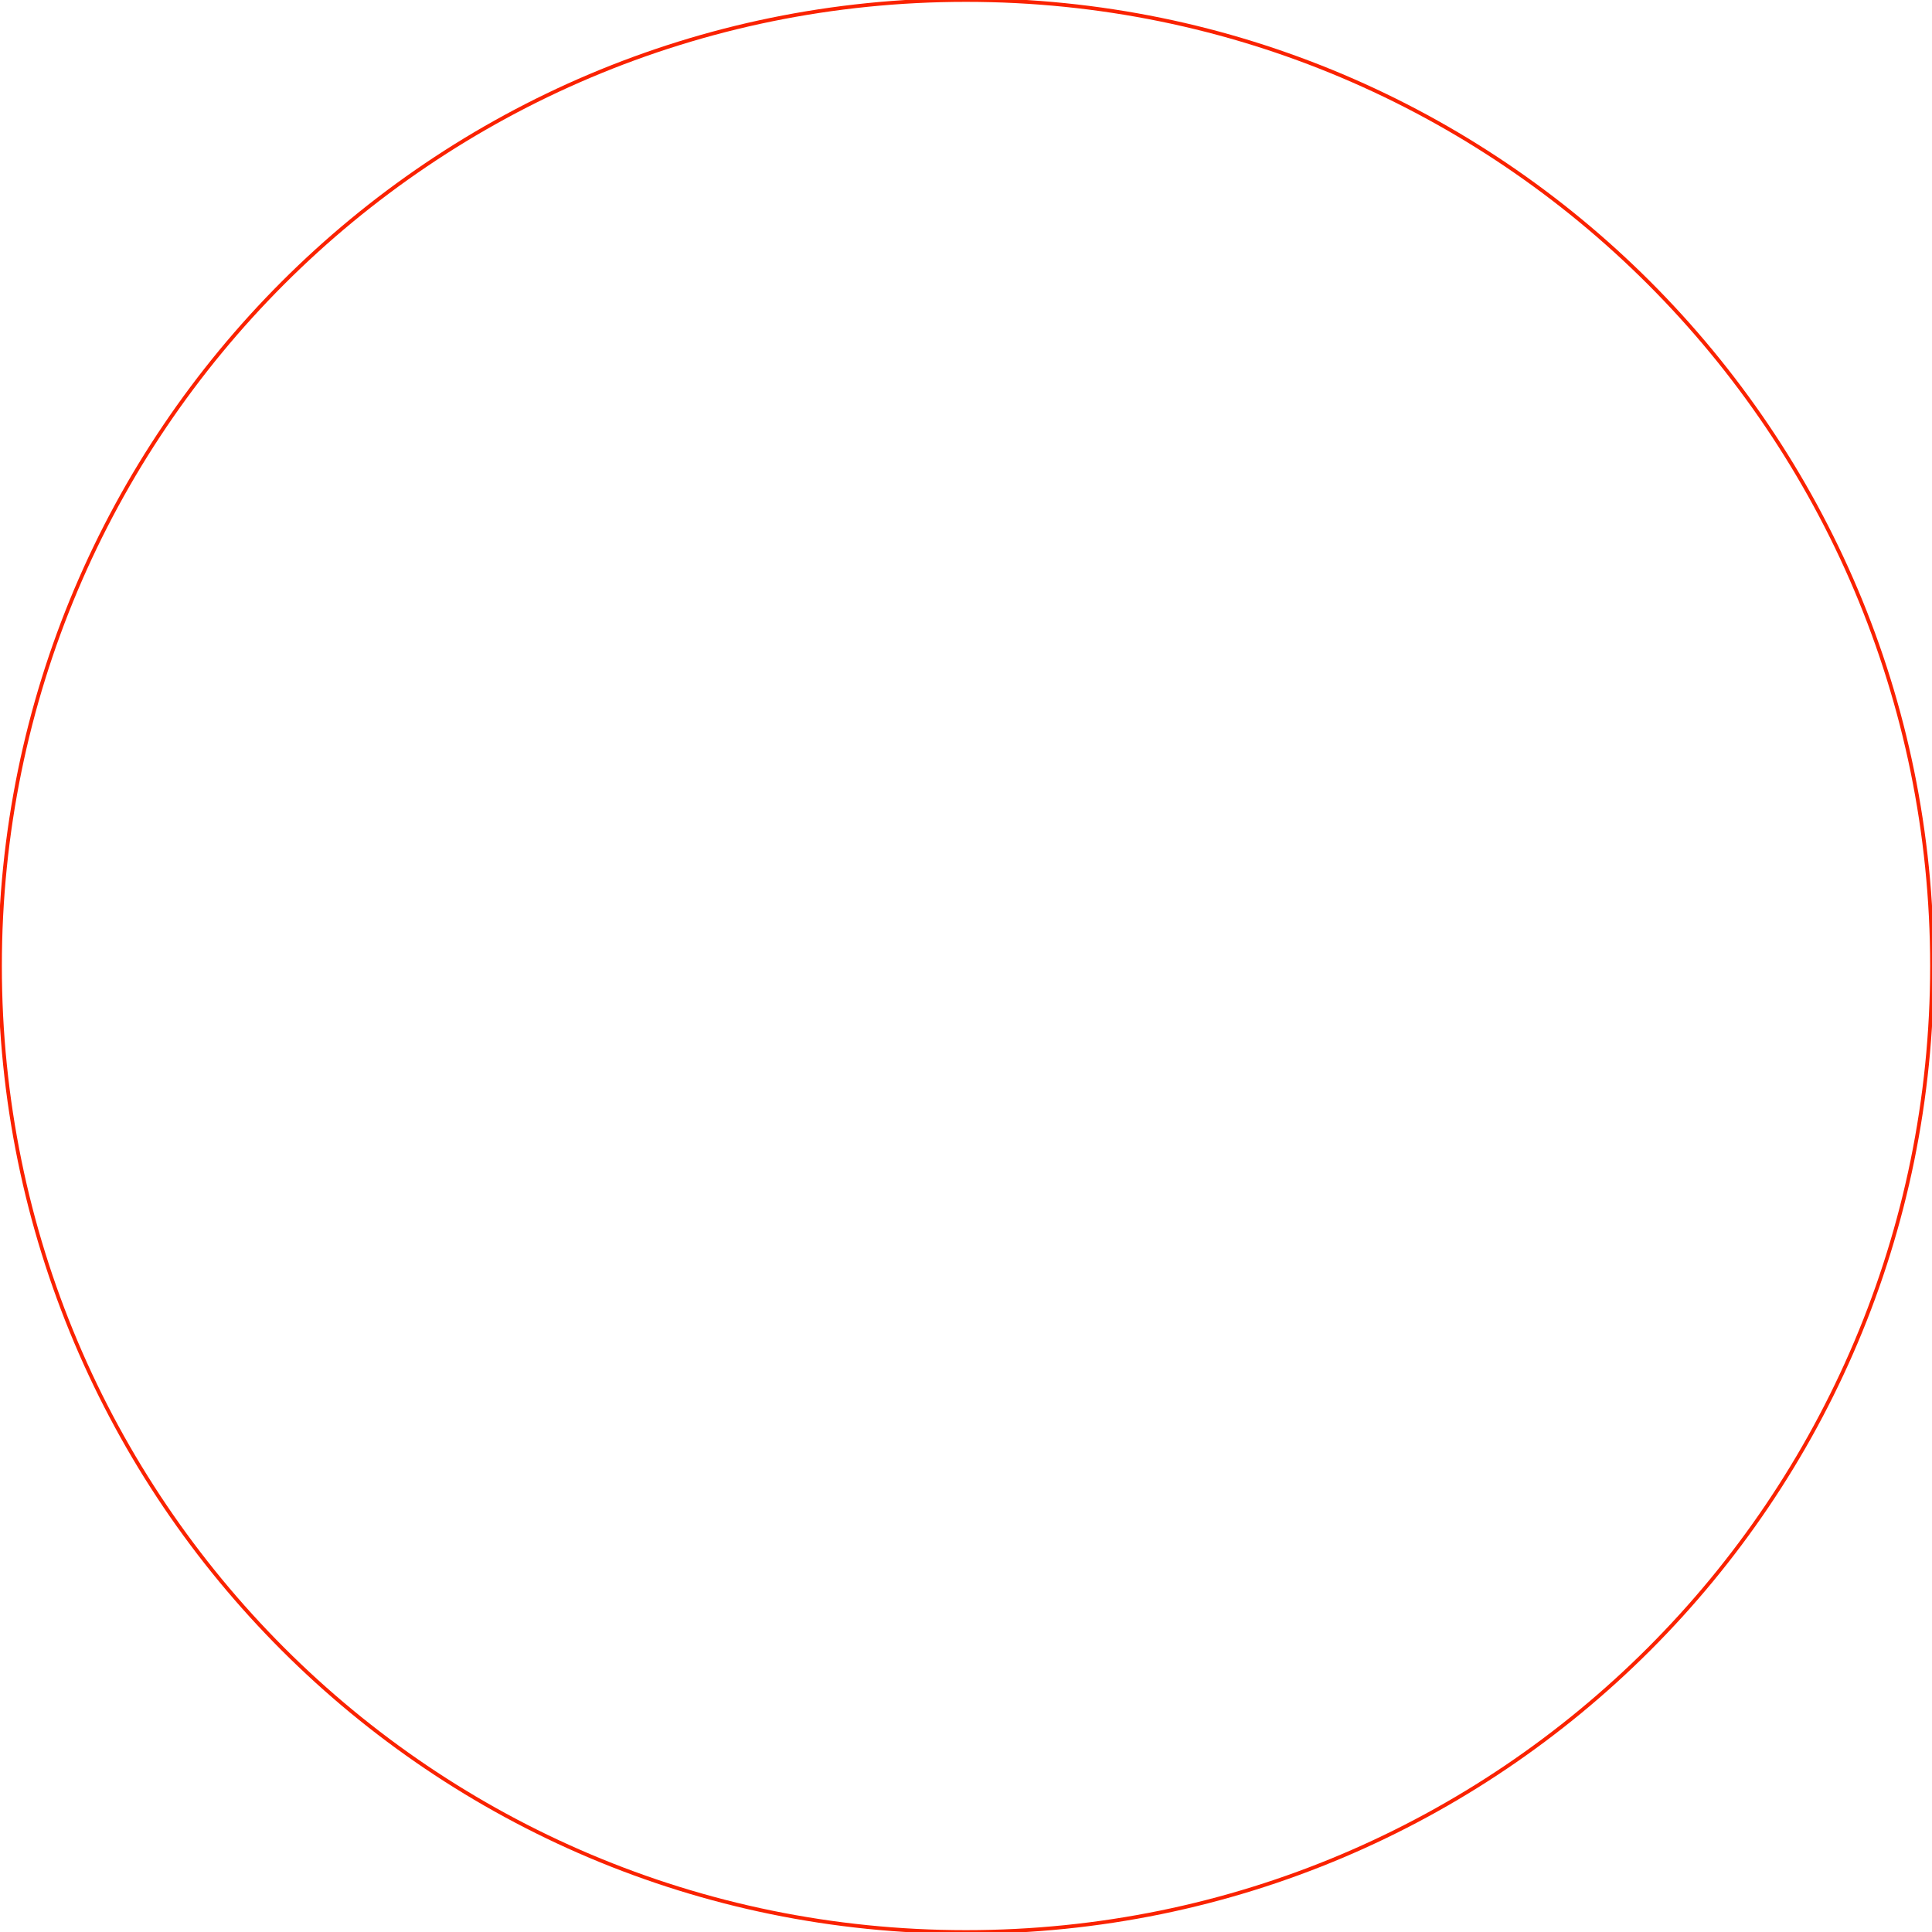
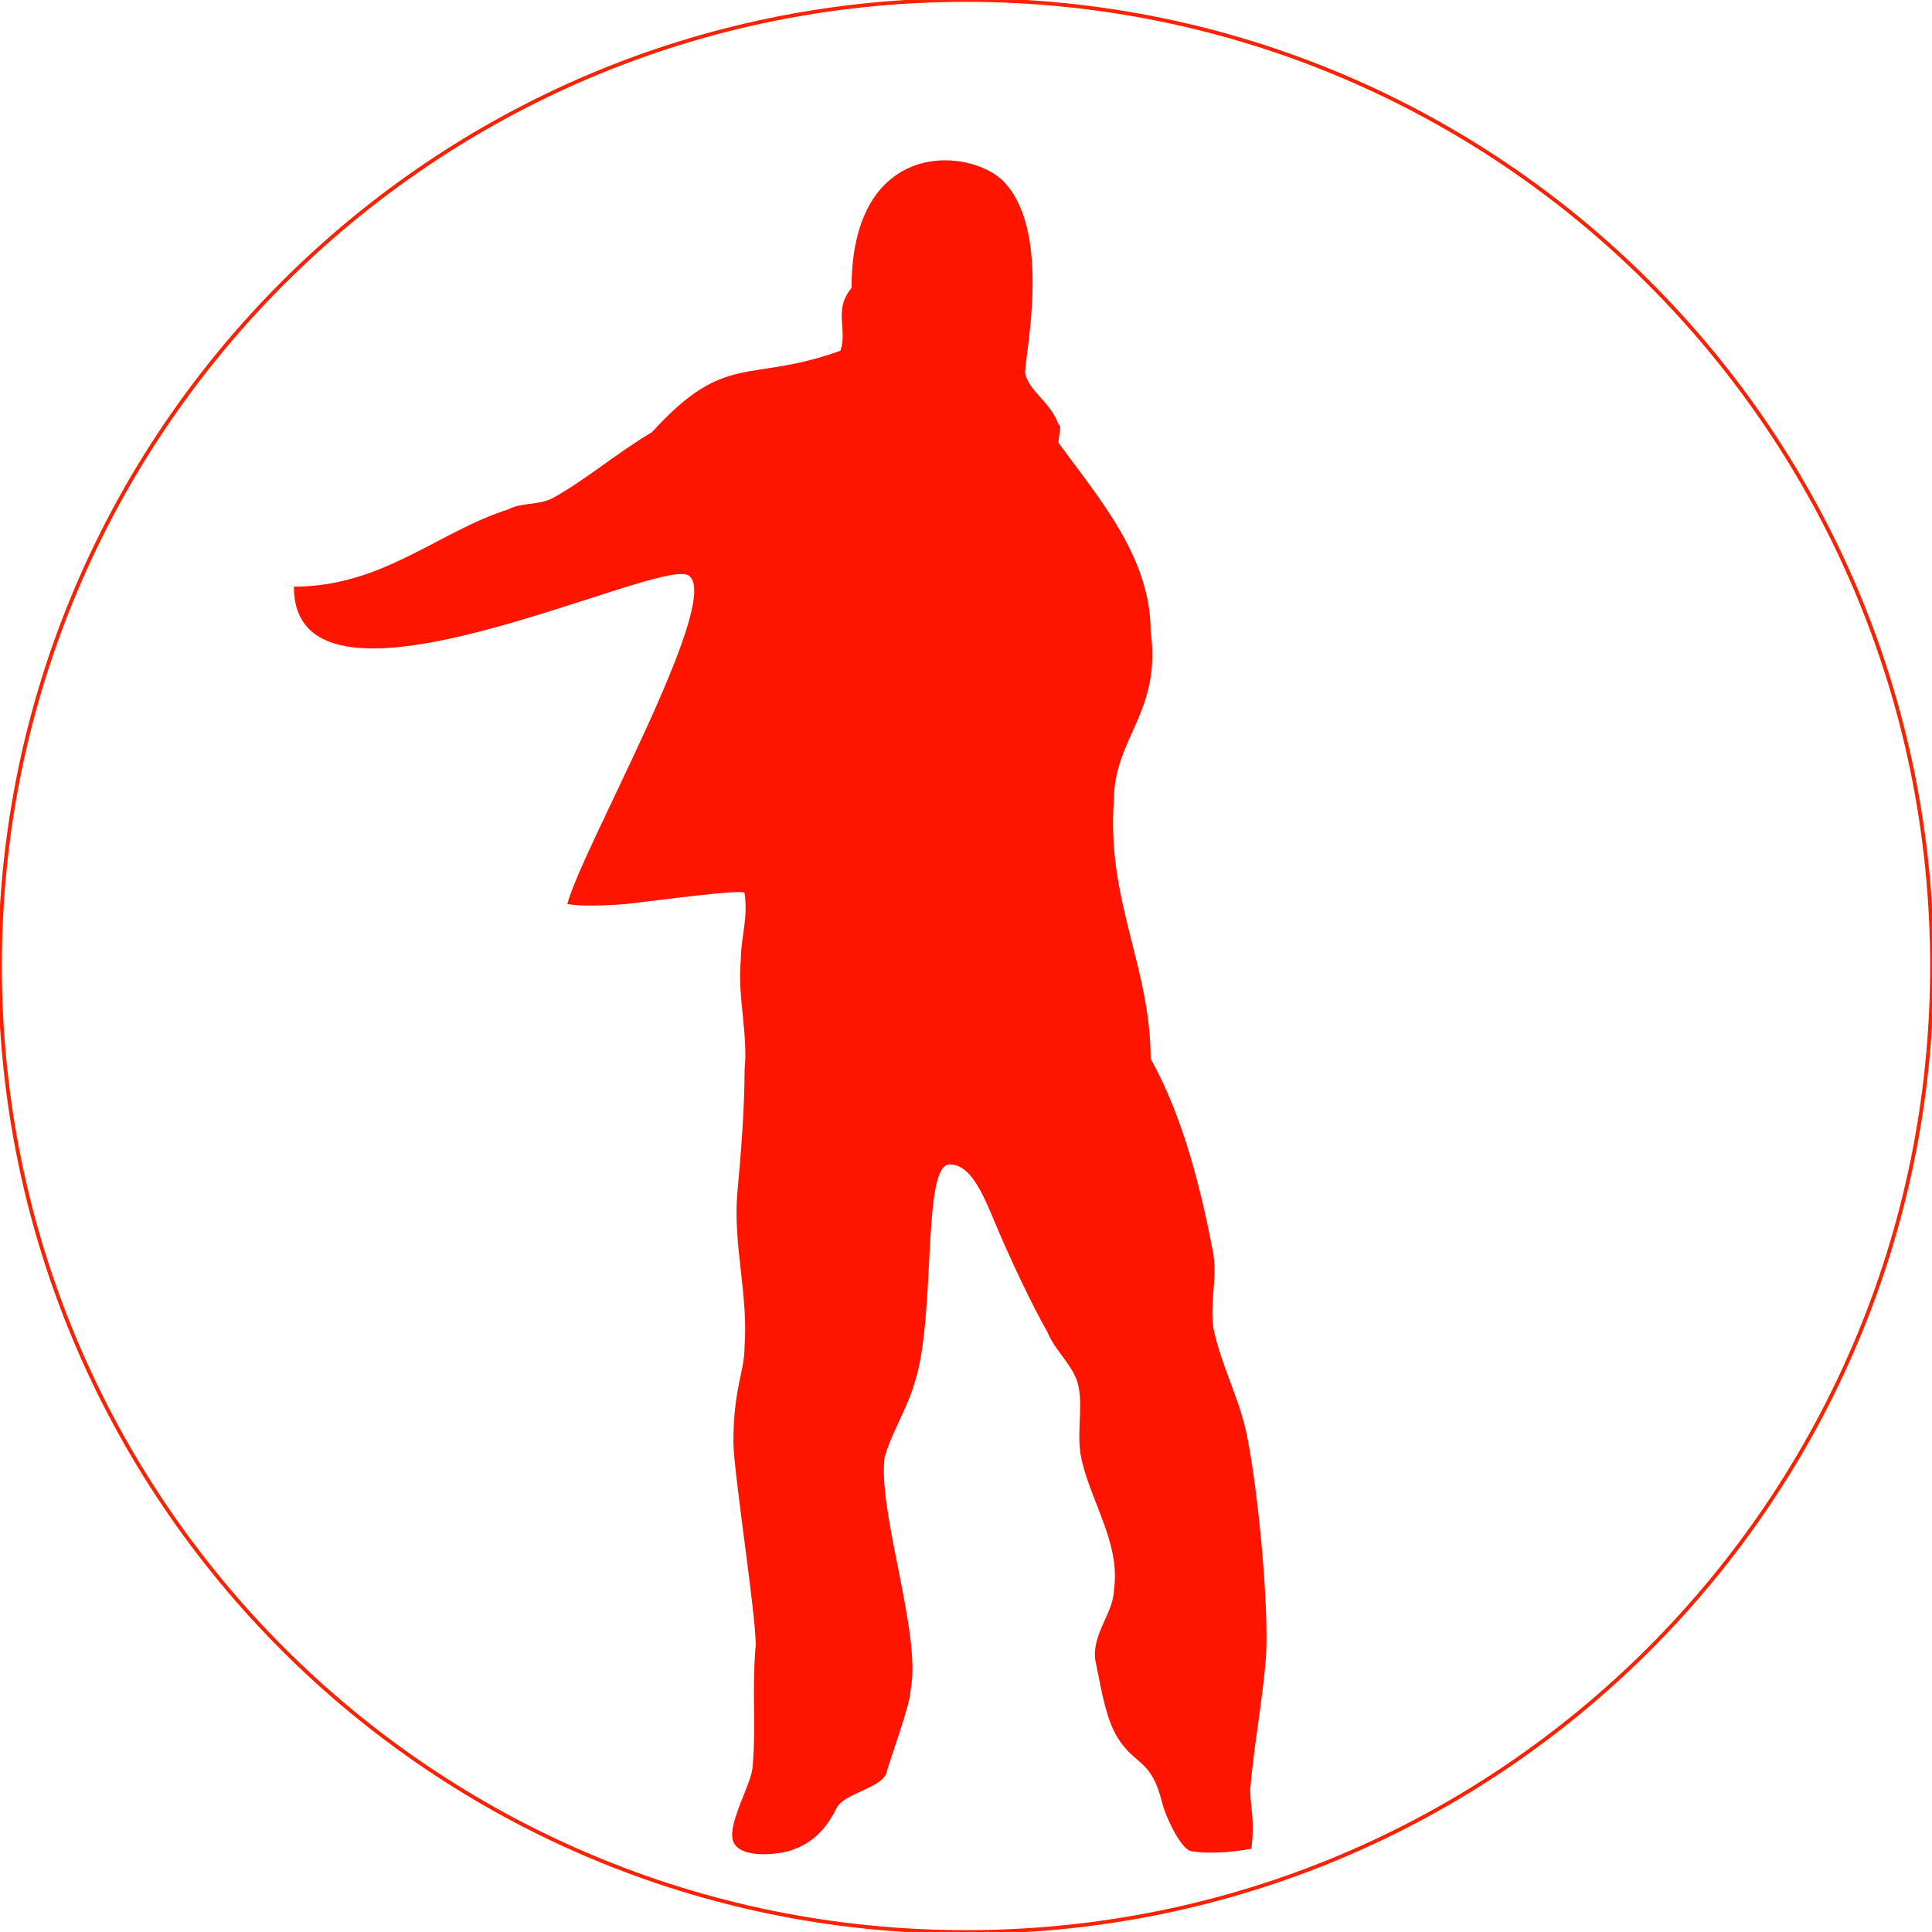
<svg xmlns="http://www.w3.org/2000/svg" viewBox="0 0 520 520" width="520px" height="520px" preserveAspectRatio="none">
  <g id="object-38" transform="matrix(1, 0, 0, 1, -5.684341886080802e-14, 0)">
-     <path d="M 275.9 100.4 C 275.9 95.4 282.9 63.6 270.9 49.7 C 263 39.8 229.2 35.8 229.2 77.5 C 224.2 83.5 228.2 88.5 226.2 94.4 C 201.4 103.3 195.4 94.4 175.5 116.3 C 165.6 122.2 157.6 129.2 148.7 134.1 C 144.7 136.1 140.7 135.1 136.8 137.1 C 117.9 143.1 103 157.9 79.1 157.9 C 79.1 199.6 178.5 149 185.5 155 C 194.4 161.9 156.6 228.4 152.7 243.3 C 157.6 244.3 168.6 243.3 168.6 243.3 C 177.5 242.3 199.4 239.3 200.4 240.3 C 201.4 247.3 199.4 252.3 199.4 258.2 C 198.4 268.1 201.4 278.1 200.4 288 C 200.4 298.9 199.4 310.8 198.4 321.7 C 197.4 335.6 201.4 348.5 200.4 362.4 C 200.4 369.4 197.4 373.4 197.4 388.3 C 197.4 396.2 204.3 439.9 203.3 443.9 C 202.4 456.8 203.5 464.2 202.6 475.1 C 202.6 479.6 196 490.2 197.2 495.2 C 198.5 500 207.5 499.4 212 498.3 C 219.7 496.2 223.2 490.6 225.2 486.6 C 227.2 482.7 236.5 481.5 238.5 477.5 C 239.5 473.5 245.1 458.7 245.1 454.8 C 248.1 439.9 236.2 407.1 238.1 392.2 C 240.1 385.3 244.1 379.3 246.1 372.4 C 252.1 354.5 248 313.4 255.6 313.4 C 260.4 313.4 263.5 318.9 266.8 326.7 C 271.6 338.4 277.9 351.5 281.9 358.5 C 283.9 363.4 287.8 366.4 289.8 371.4 C 291.8 377.3 289.8 384.3 290.8 391.2 C 292.8 403.1 301.8 415.1 299.8 428 C 299.8 433.9 293.8 439.9 294.8 446.8 C 296.8 456.8 297.8 462.7 300.8 467.7 C 305.7 475.5 309.8 473.2 312.8 485.2 C 313.6 488.6 317.5 497.2 320.4 498.2 C 325.4 499.1 331.9 498.5 336.8 497.6 C 337.8 489.6 336.5 486.5 336.5 481.6 C 337.5 469.7 339.7 458.5 340.7 446.6 C 341.7 432.7 338.5 400.2 335.6 386.3 C 333.6 376.3 328.6 367.4 326.6 357.5 C 325.6 350.5 327.6 344.6 326.6 337.6 C 323.6 321.7 318.7 300.9 309.7 285 C 309.7 260.2 297.8 242.3 299.8 215.5 C 299.8 198.6 312.7 191.7 309.7 169.9 C 309.7 150 295.8 134.1 284.9 119.2 C 284.9 117.2 285.9 114.3 284.9 114.3 C 282.9 108.3 276.9 105.3 275.9 100.4 Z" style="fill: rgb(255, 20, 0); visibility: hidden;" id="object-14" />
+     <path d="M 275.9 100.4 C 275.9 95.4 282.9 63.6 270.9 49.7 C 263 39.8 229.2 35.8 229.2 77.5 C 224.2 83.5 228.2 88.5 226.2 94.4 C 201.4 103.3 195.4 94.4 175.5 116.3 C 165.6 122.2 157.6 129.2 148.7 134.1 C 144.7 136.1 140.7 135.1 136.8 137.1 C 117.9 143.1 103 157.9 79.1 157.9 C 79.1 199.6 178.5 149 185.5 155 C 194.4 161.9 156.6 228.4 152.7 243.3 C 157.6 244.3 168.6 243.3 168.6 243.3 C 177.5 242.3 199.4 239.3 200.4 240.3 C 201.4 247.3 199.4 252.3 199.4 258.2 C 198.4 268.1 201.4 278.1 200.4 288 C 200.4 298.9 199.4 310.8 198.4 321.7 C 197.4 335.6 201.4 348.5 200.4 362.4 C 200.4 369.4 197.4 373.4 197.4 388.3 C 197.4 396.2 204.3 439.9 203.3 443.9 C 202.4 456.8 203.5 464.2 202.6 475.1 C 202.6 479.6 196 490.2 197.2 495.2 C 198.5 500 207.5 499.4 212 498.3 C 219.7 496.2 223.2 490.6 225.2 486.6 C 227.2 482.7 236.5 481.5 238.5 477.5 C 239.5 473.5 245.1 458.7 245.1 454.8 C 248.1 439.9 236.2 407.1 238.1 392.2 C 240.1 385.3 244.1 379.3 246.1 372.4 C 252.1 354.5 248 313.4 255.6 313.4 C 260.4 313.4 263.5 318.9 266.8 326.7 C 271.6 338.4 277.9 351.5 281.9 358.5 C 283.9 363.4 287.8 366.4 289.8 371.4 C 291.8 377.3 289.8 384.3 290.8 391.2 C 292.8 403.1 301.8 415.1 299.8 428 C 299.8 433.9 293.8 439.9 294.8 446.8 C 296.8 456.8 297.8 462.7 300.8 467.7 C 305.7 475.5 309.8 473.2 312.8 485.2 C 313.6 488.6 317.5 497.2 320.4 498.2 C 325.4 499.1 331.9 498.5 336.8 497.6 C 337.8 489.6 336.5 486.5 336.5 481.6 C 337.5 469.7 339.7 458.5 340.7 446.6 C 341.7 432.7 338.5 400.2 335.6 386.3 C 333.6 376.3 328.6 367.4 326.6 357.5 C 325.6 350.5 327.6 344.6 326.6 337.6 C 323.6 321.7 318.7 300.9 309.7 285 C 309.7 260.2 297.8 242.3 299.8 215.5 C 299.8 198.6 312.7 191.7 309.7 169.9 C 309.7 150 295.8 134.1 284.9 119.2 C 284.9 117.2 285.9 114.3 284.9 114.3 C 282.9 108.3 276.9 105.3 275.9 100.4 Z" style="fill: rgb(255, 20, 0); " id="object-14" />
    <circle style="fill: none; stroke: rgb(250, 34, 0); stroke-width: 1;" cx="260" cy="260" r="260" transform="matrix(1, 0, 0, 0.999999, 0, 0.000263)" />
  </g>
</svg>
